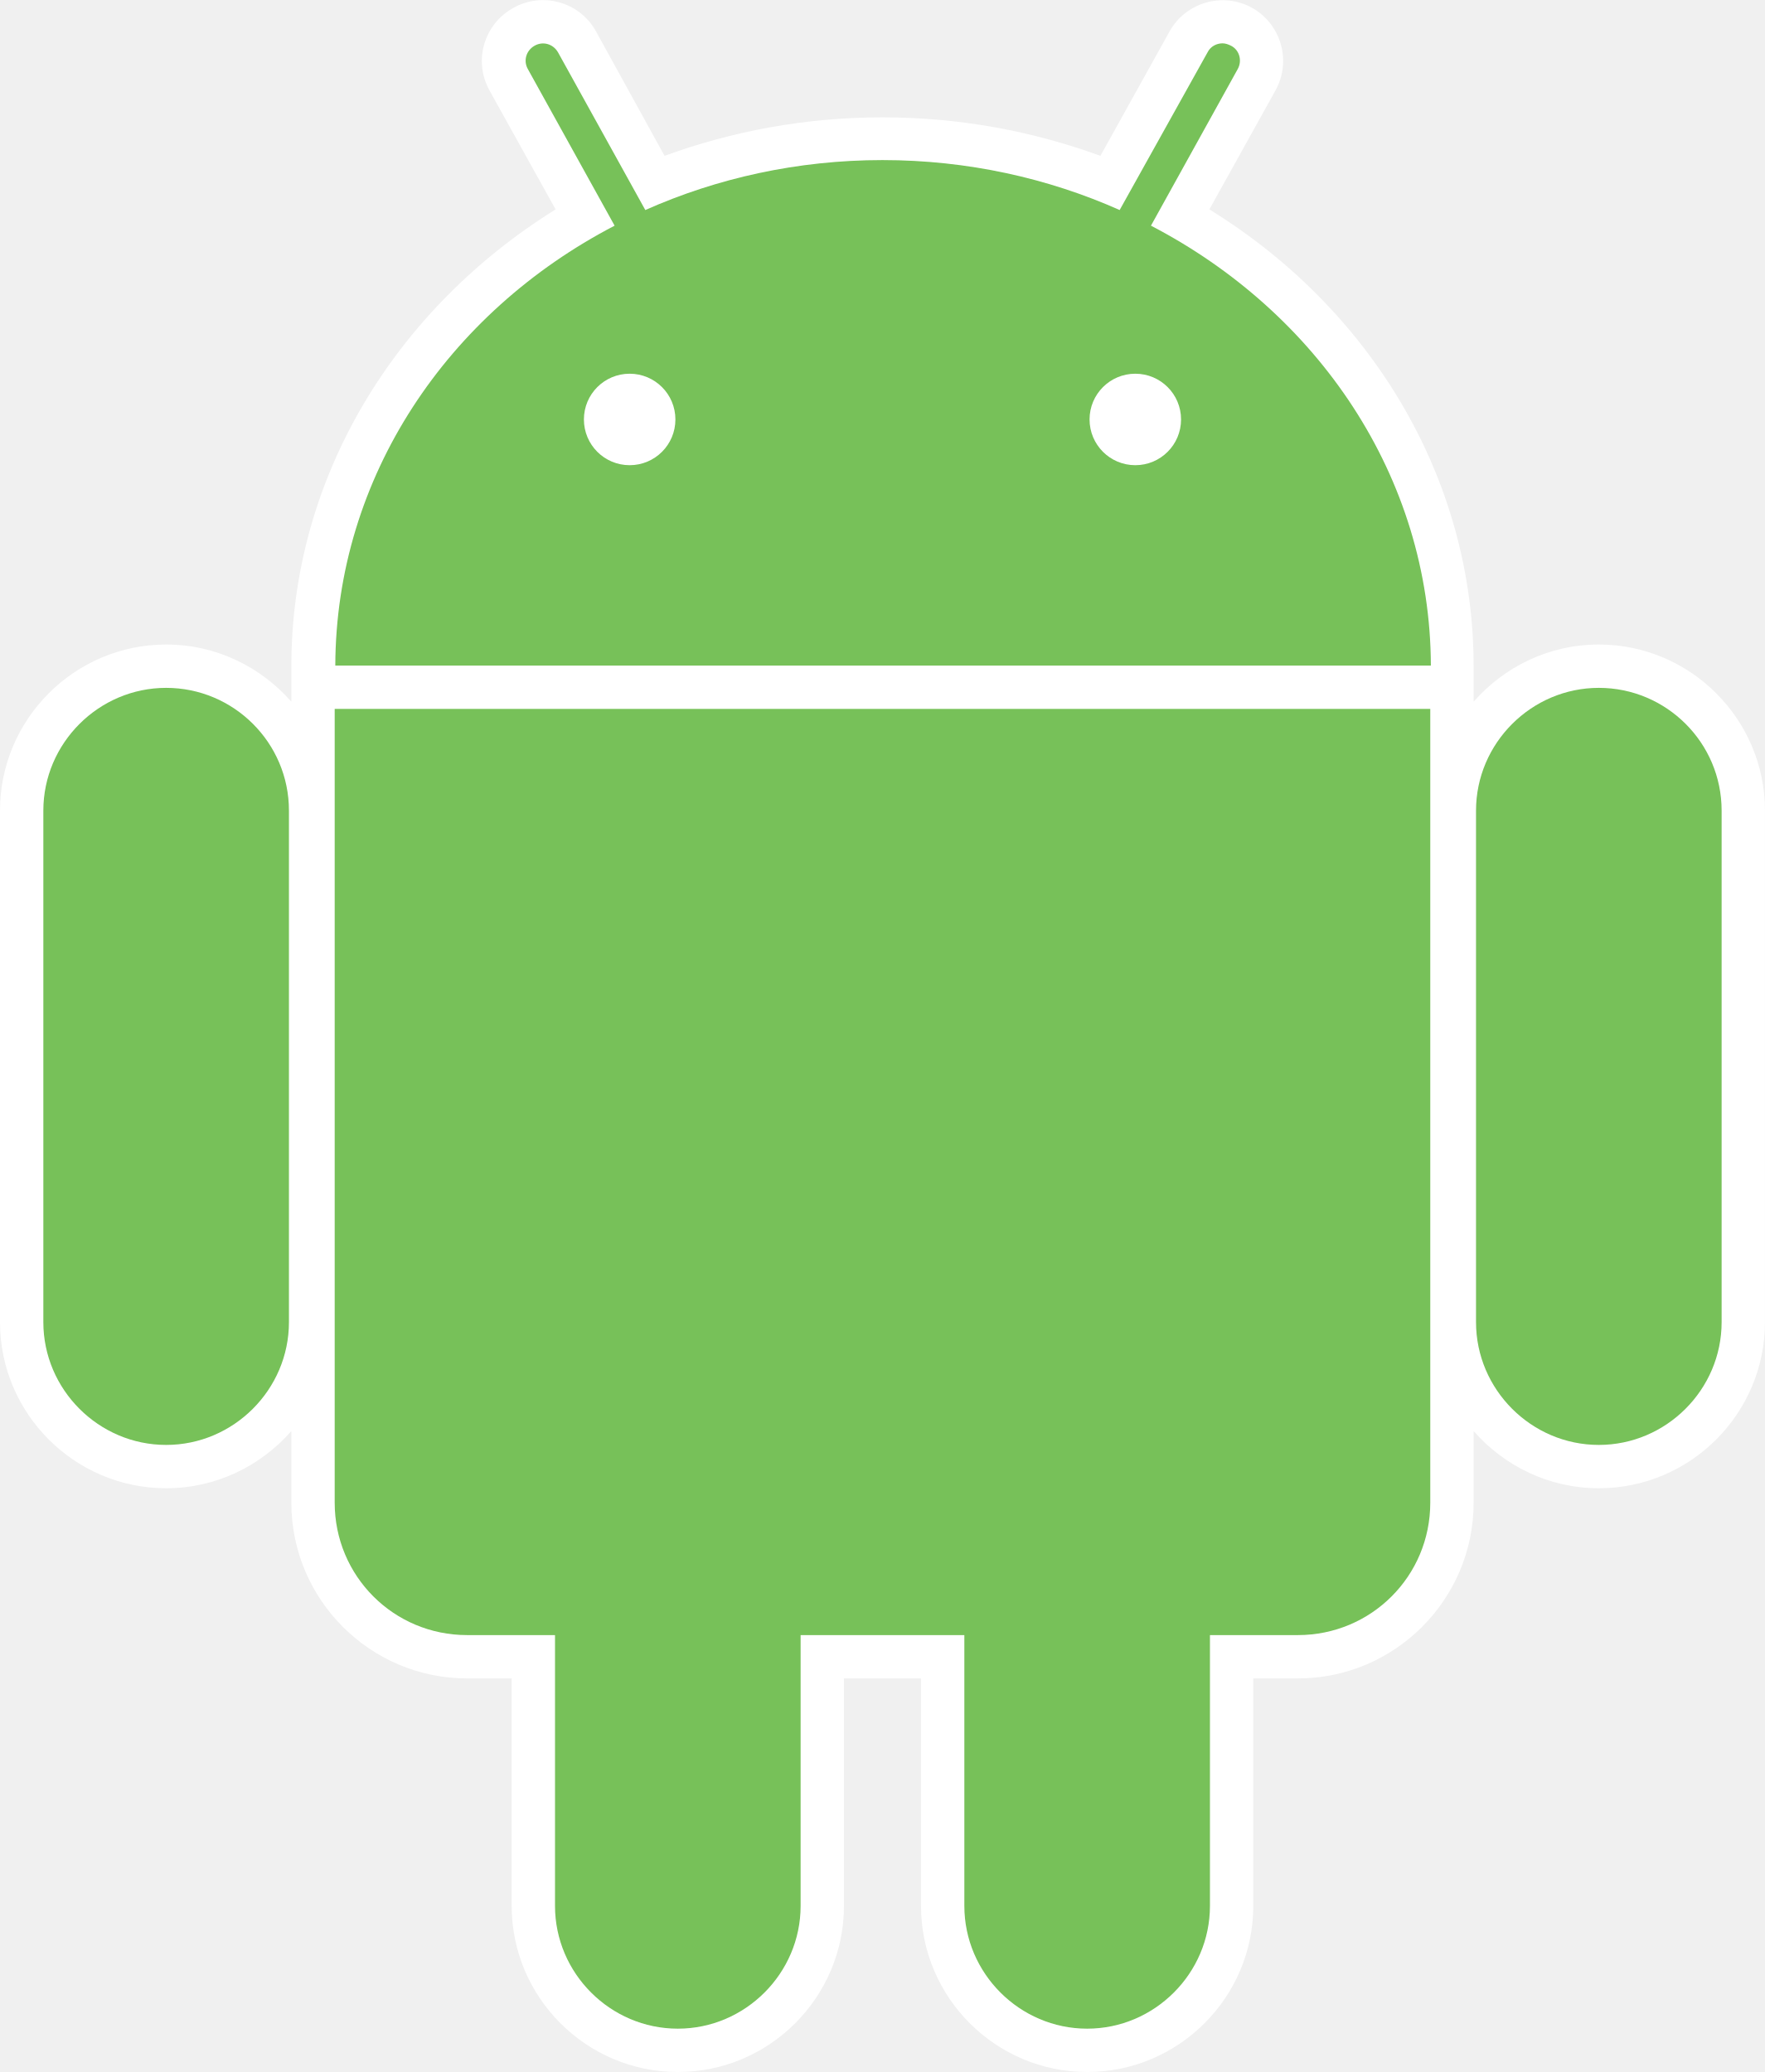
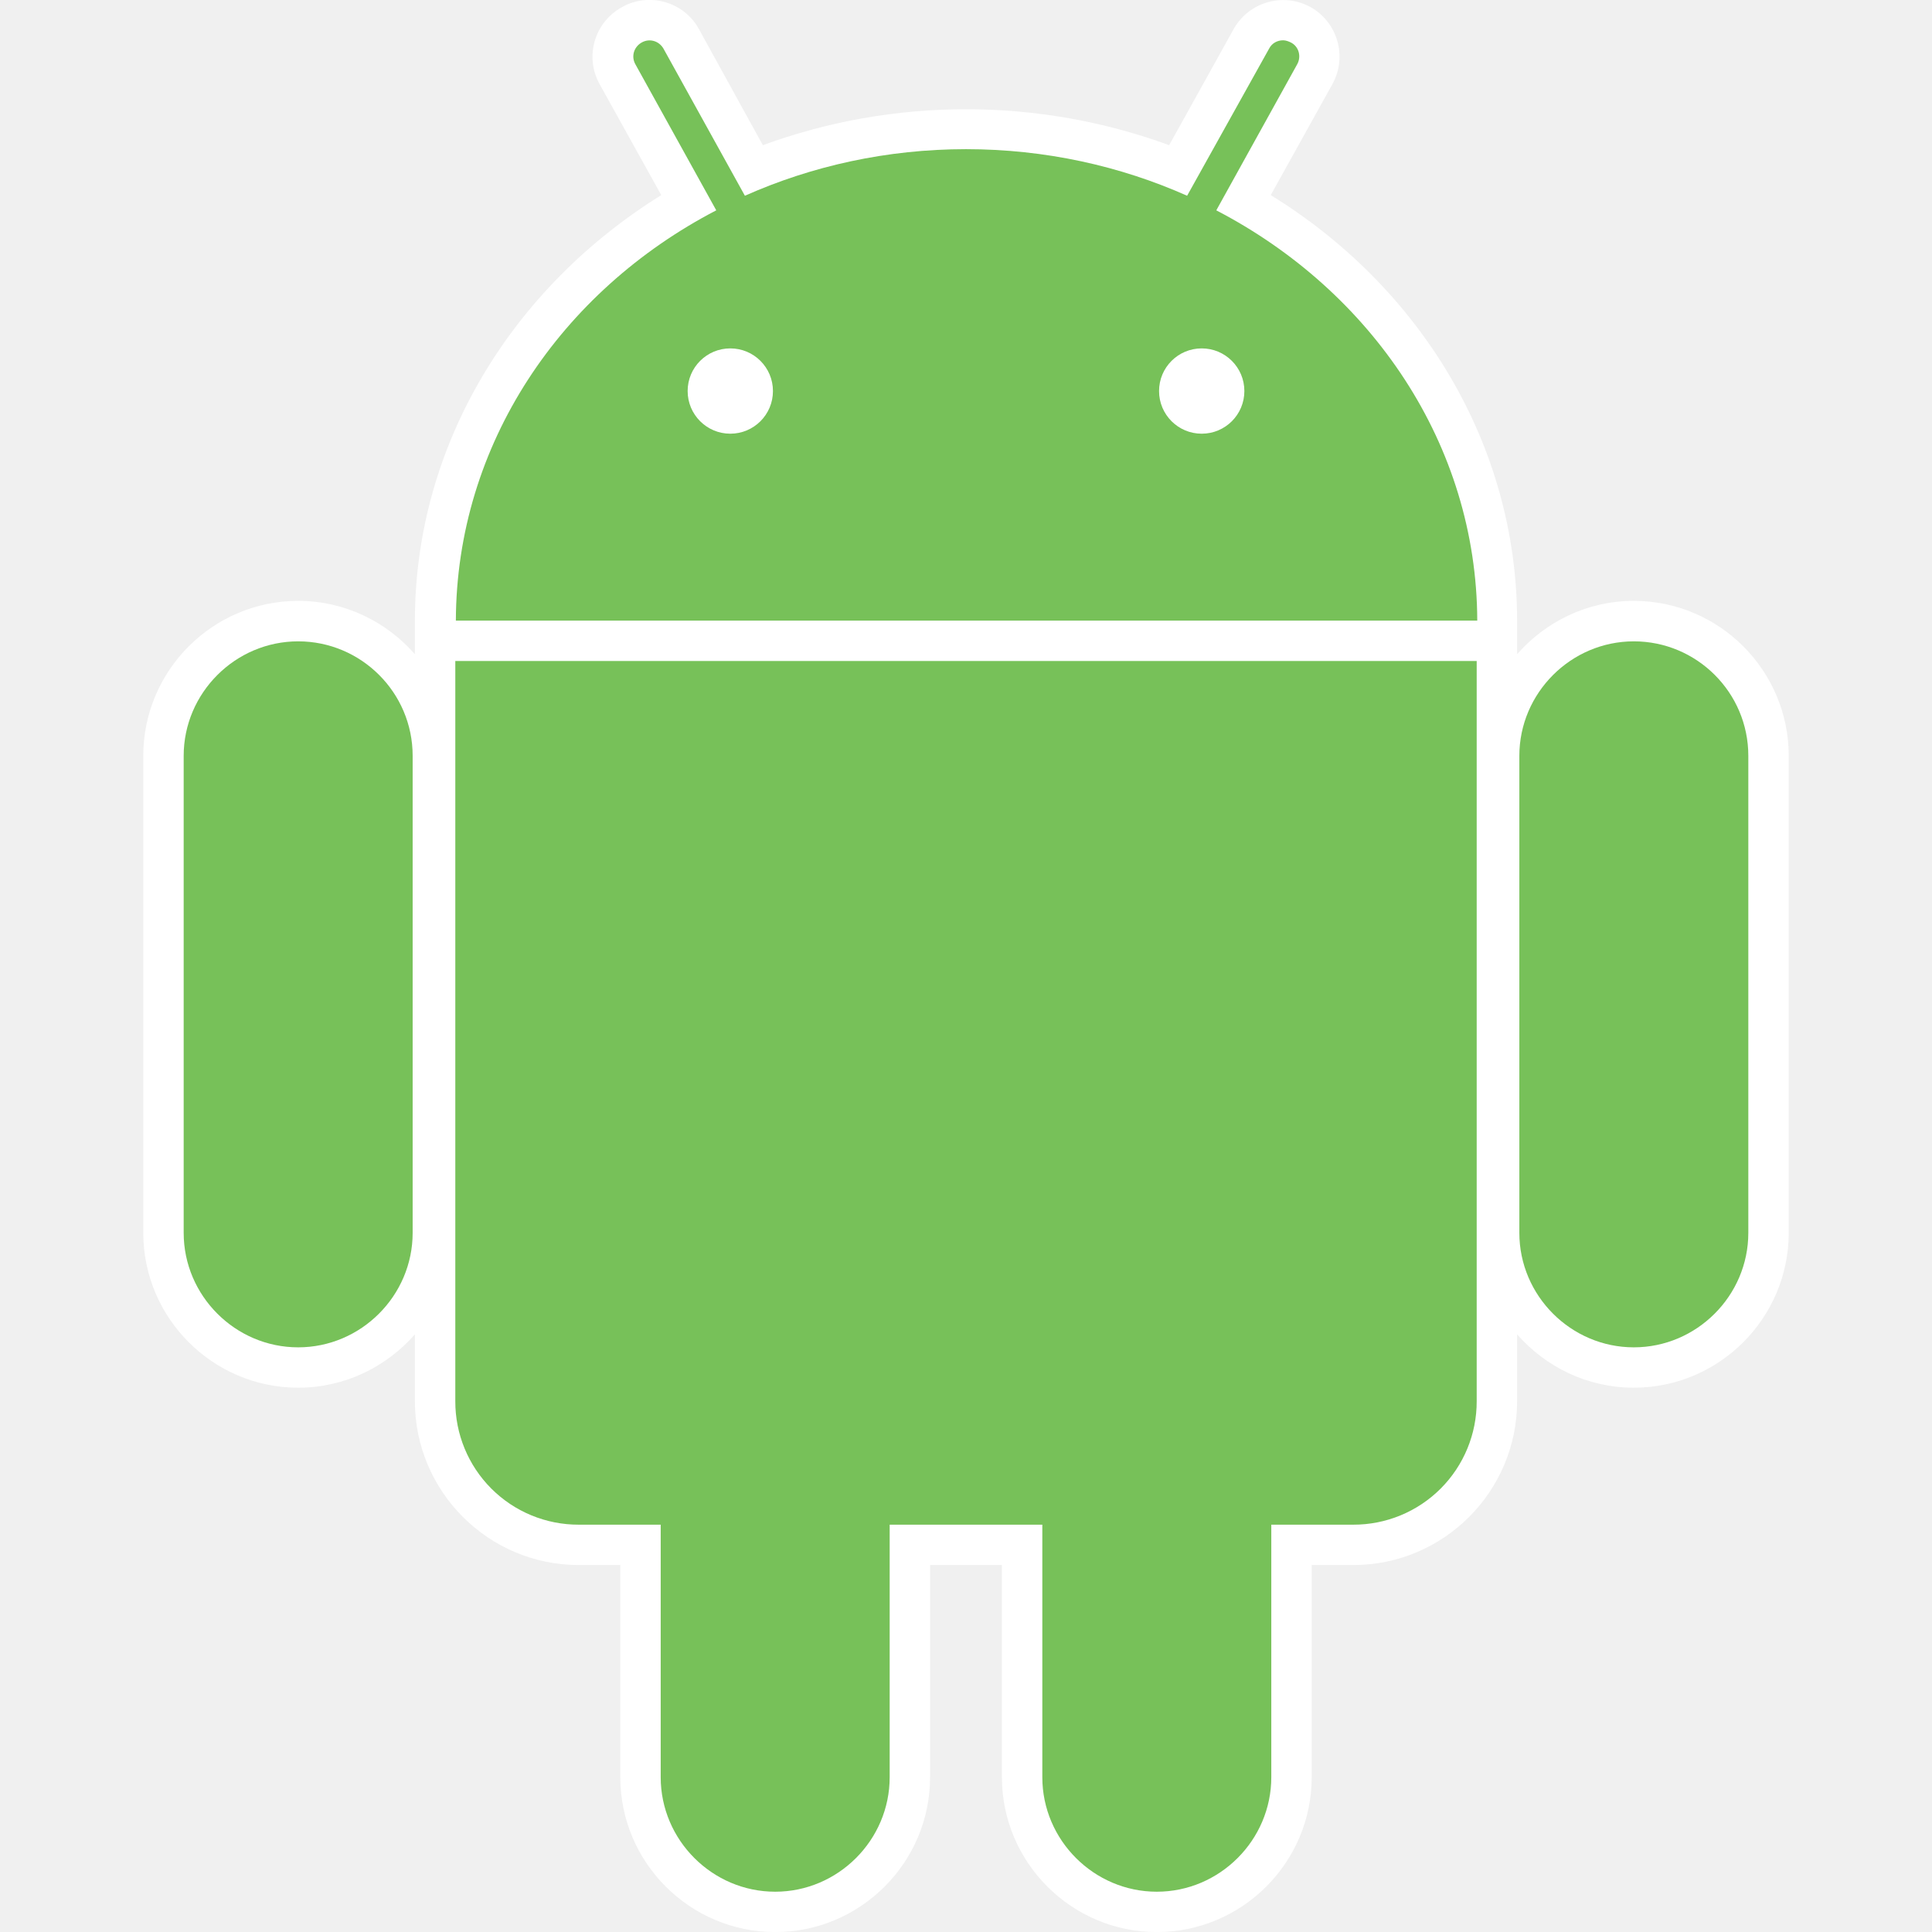
- <svg xmlns="http://www.w3.org/2000/svg" viewBox="0 0 293.2 344.3">
-   <path d="M265.6 107.1c-8.3 0-15.7 3.7-20.8 9.5v-5.9c0-31.6-17.4-59.6-43.9-75.9l11-19.8c2.7-4.9.9-11-3.9-13.7-4.9-2.7-11-.9-13.7 3.9l-11.5 20.7c-11.2-4.1-23.4-6.4-36.2-6.4s-25 2.3-36.2 6.4L99 5.2C96.3.3 90.1-1.4 85.3 1.3c-4.9 2.7-6.7 8.8-4 13.7l11 19.8c-26.4 16.4-43.9 44.3-43.9 75.9v5.9c-5.1-5.8-12.5-9.5-20.8-9.5-15.2 0-27.6 12.4-27.6 27.6v85c0 15.2 12.4 27.6 27.6 27.6 8.3 0 15.7-3.7 20.8-9.5v11.9c0 16.1 13.1 29.2 29.2 29.2H85v37.8c0 15.2 12.4 27.6 27.6 27.6s27.6-12.4 27.6-27.6v-37.8H153v37.8c0 15.2 12.4 27.6 27.6 27.6s27.6-12.4 27.6-27.6v-37.8h7.4c16.1 0 29.2-13.1 29.2-29.2v-11.9c5.1 5.8 12.5 9.5 20.8 9.5 15.2 0 27.6-12.4 27.6-27.6v-85c0-15.2-12.4-27.6-27.6-27.6z" fill="#fff" />
-   <path d="M265.6 114.3c-11.2 0-20.4 9.2-20.4 20.4v85c0 11.2 9.2 20.4 20.4 20.4s20.4-9.2 20.4-20.4v-85c0-11.3-9.2-20.4-20.4-20.4zm-238 0c-11.2 0-20.4 9.2-20.4 20.4v85c0 11.2 9.2 20.4 20.4 20.4S48 230.9 48 219.7v-85c0-11.3-9.2-20.4-20.4-20.4zm210 3.5v131.9c0 12.2-9.8 22-22 22H201v45c0 11.2-9.2 20.4-20.4 20.4s-20.4-9.2-20.4-20.4v-45H133v45c0 11.2-9.2 20.4-20.4 20.4s-20.4-9.2-20.4-20.4v-45H77.6c-12.2 0-22-9.8-22-22V117.8h182zm-46.4-80.3l14.4-26c.8-1.4.3-3.2-1.1-3.9-.4-.2-.9-.4-1.4-.4-1 0-2 .5-2.5 1.5L186 34.9c-11.9-5.3-25.3-8.3-39.4-8.3-14.1 0-27.5 3-39.4 8.3L92.7 8.7c-.8-1.4-2.5-1.9-3.9-1.1-1.4.8-1.9 2.5-1.1 3.9l14.4 26c-27.7 14.4-46.3 41.7-46.4 73.1h182c-.1-31.4-18.8-58.7-46.5-73.1zm-86.6 39.8c-4.2 0-7.6-3.4-7.6-7.6s3.4-7.6 7.6-7.6 7.6 3.4 7.6 7.6-3.4 7.6-7.6 7.6zm84 0c-4.2 0-7.6-3.4-7.6-7.6s3.4-7.6 7.6-7.6 7.6 3.4 7.6 7.6-3.4 7.6-7.6 7.6z" fill="#77c159" />
+ <svg xmlns="http://www.w3.org/2000/svg" width="293.2" height="293.2">
+   <path d="M247.95 91.19c-7.068 0-13.37 3.15-17.714 8.09v-5.025c0-26.913-14.82-50.76-37.39-64.643l9.37-16.863c2.299-4.173.766-9.369-3.322-11.668-4.174-2.3-9.369-.767-11.669 3.321l-9.794 17.63a89.555 89.555 0 0 0-30.831-5.45 89.555 89.555 0 0 0-30.831 5.45l-9.71-17.63C103.76.23 98.48-1.218 94.393 1.081c-4.174 2.3-5.707 7.495-3.407 11.668l9.368 16.863C77.87 43.58 62.964 67.342 62.964 94.255v5.025c-4.343-4.94-10.646-8.09-17.715-8.09-12.945 0-23.506 10.56-23.506 23.506v72.393c0 12.946 10.56 23.507 23.506 23.507 7.07 0 13.372-3.152 17.715-8.091v10.135c0 13.712 11.158 24.869 24.87 24.869h6.302v32.194c0 12.945 10.561 23.506 23.507 23.506 12.945 0 23.506-10.56 23.506-23.506v-32.194h10.902v32.194c0 12.945 10.56 23.506 23.506 23.506s23.507-10.56 23.507-23.506v-32.194h6.302c13.712 0 24.87-11.157 24.87-24.87v-10.134c4.343 4.94 10.646 8.09 17.715 8.09 12.945 0 23.506-10.56 23.506-23.506v-72.393c0-12.946-10.56-23.507-23.506-23.507z" fill="#fff" />
+   <path d="M247.95 97.33c-9.538 0-17.374 7.835-17.374 17.374v72.394c0 9.539 7.836 17.374 17.375 17.374s17.374-7.835 17.374-17.374v-72.394c0-9.624-7.835-17.374-17.374-17.374zm-202.7 0c-9.54 0-17.375 7.835-17.375 17.374v72.394c0 9.539 7.835 17.374 17.374 17.374 9.54 0 17.375-7.835 17.375-17.374v-72.394c0-9.624-7.836-17.374-17.375-17.374zm178.853 2.98v112.338a18.683 18.683 0 0 1-18.737 18.737h-12.434v38.326c0 9.54-7.836 17.375-17.375 17.375s-17.374-7.836-17.374-17.375v-38.326h-23.166v38.326c0 9.54-7.835 17.375-17.374 17.375-9.54 0-17.375-7.836-17.375-17.375v-38.326H87.834a18.683 18.683 0 0 1-18.737-18.737V100.311zm-39.518-68.39L196.85 9.777c.682-1.193.256-2.726-.936-3.322-.341-.17-.767-.34-1.193-.34-.851 0-1.703.425-2.129 1.277l-12.435 22.314c-10.135-4.514-21.547-7.069-33.556-7.069-12.009 0-23.421 2.555-33.556 7.07l-12.35-22.315c-.681-1.192-2.13-1.618-3.321-.937-1.193.681-1.619 2.13-.937 3.322L108.7 31.92C85.108 44.185 69.267 67.436 69.182 94.18h155.007c-.086-26.743-16.012-49.994-39.604-62.259zM110.83 65.818a6.47 6.47 0 0 1-6.473-6.473 6.47 6.47 0 0 1 6.473-6.473 6.47 6.47 0 0 1 6.473 6.473 6.47 6.47 0 0 1-6.473 6.473zm71.542 0a6.47 6.47 0 0 1-6.473-6.473 6.47 6.47 0 0 1 6.473-6.473 6.47 6.47 0 0 1 6.473 6.473 6.47 6.47 0 0 1-6.473 6.473z" fill="#77c159" />
</svg>
